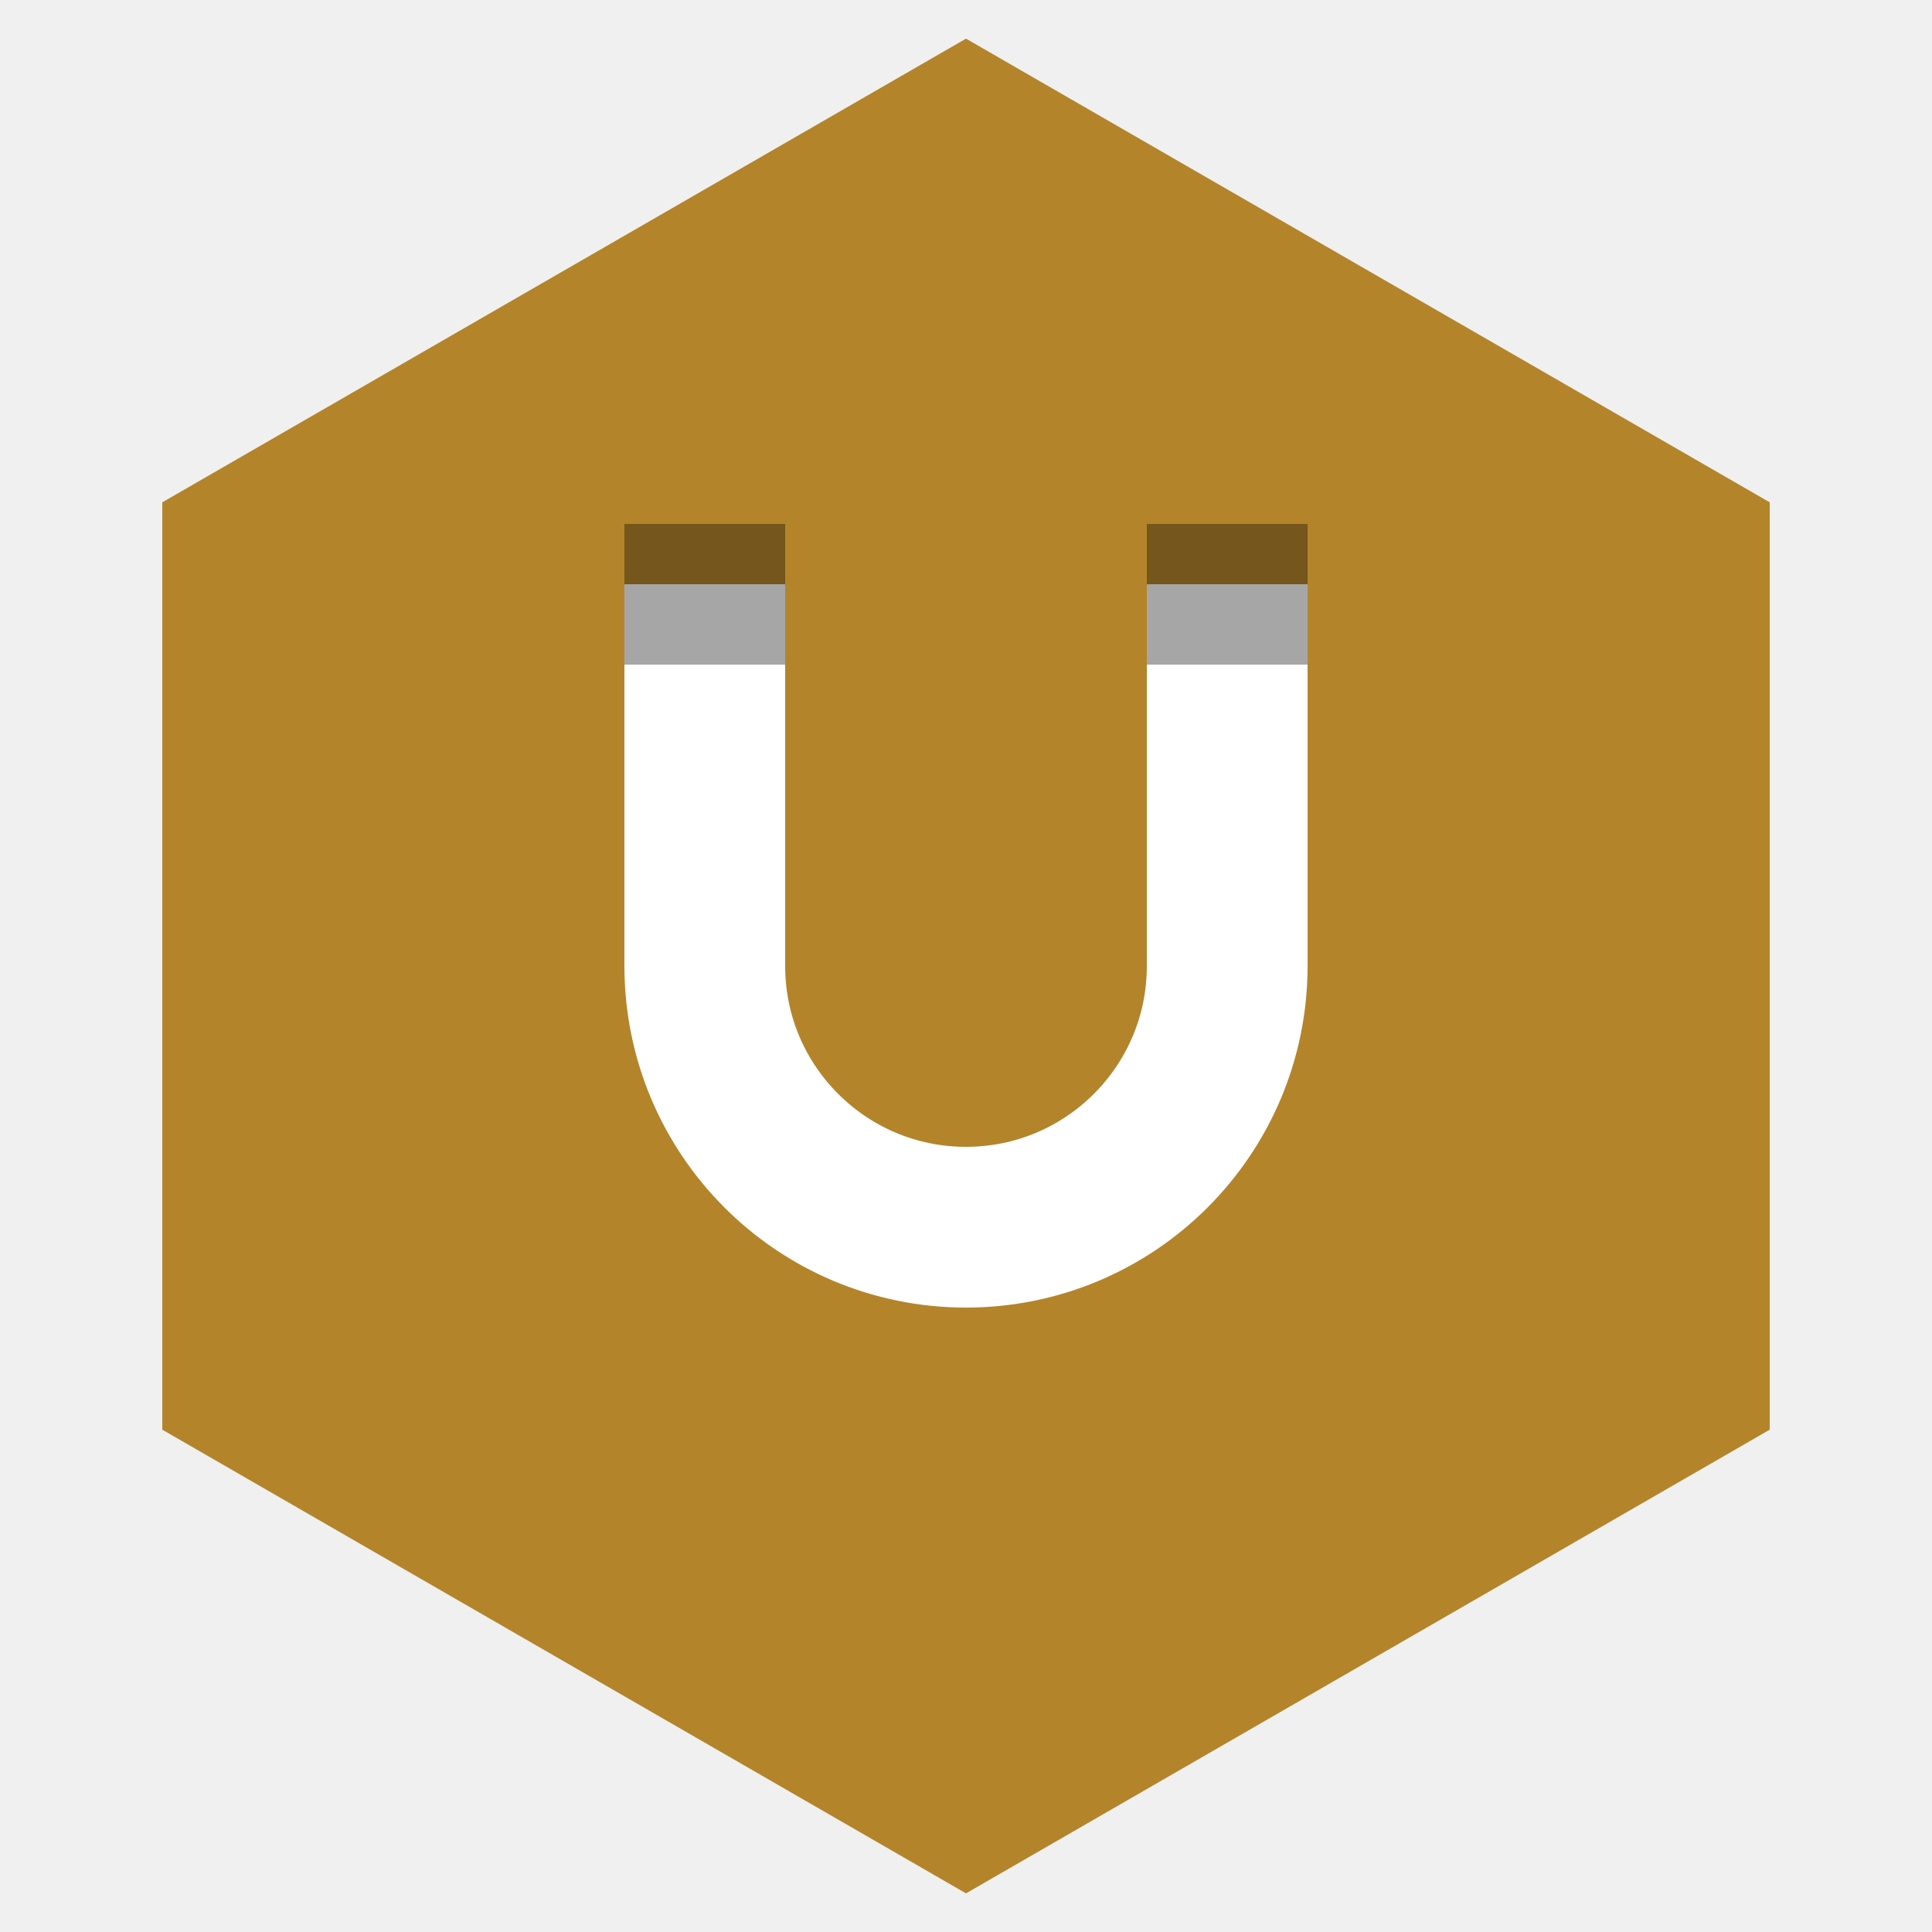
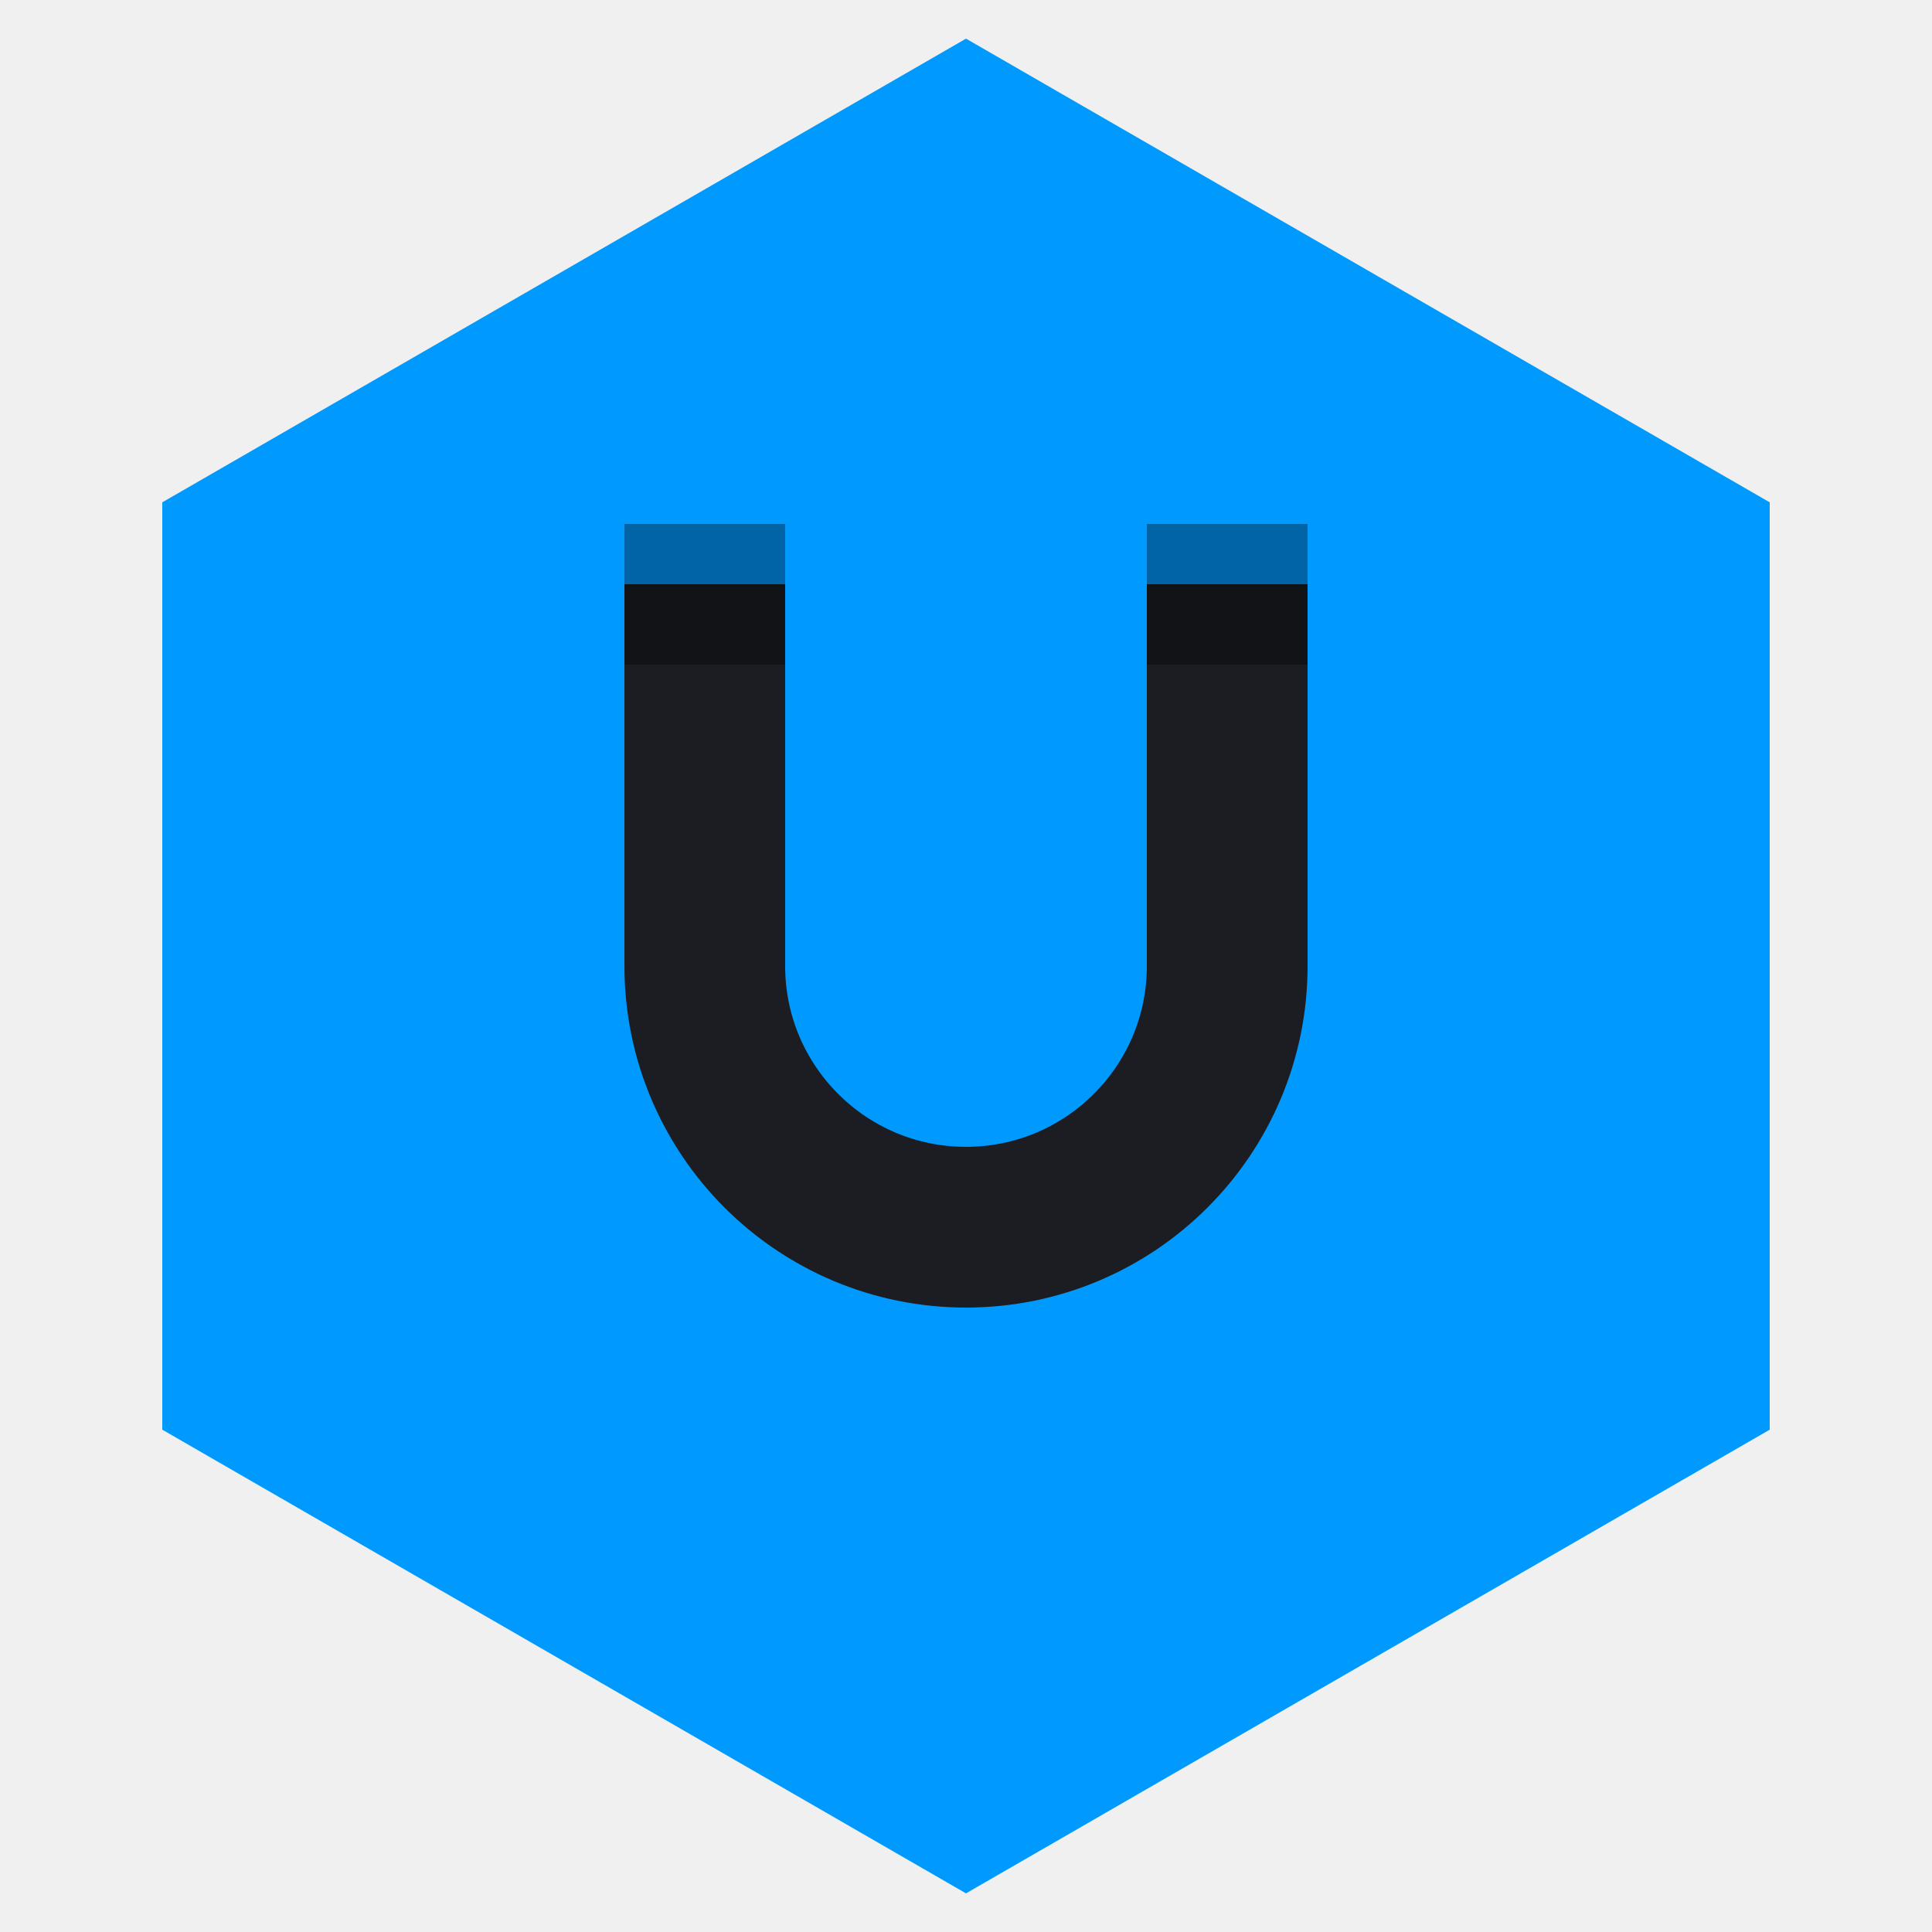
<svg xmlns="http://www.w3.org/2000/svg" viewBox="0 0 100 100">
-   <polygon points="50.0,98.0 8.4,74.0 8.4,26.0 50.0,2.0 91.6,26.0 91.6,74.0" fill="#b4842b" />
+   <polygon points="50.0,98.0 8.4,74.0 8.4,26.0 50.0,2.0 91.6,26.0 91.6,74.0" fill="#009aff" />
  <g transform="translate(24 24) scale(.52)">
-     <g fill="#fff" color="#fff">
+     <g fill="#1c1d22" color="#1c1d22">
      <path d="M24 12v38a26 26 0 0 0 52 0V12" fill="none" stroke="currentColor" stroke-width="16" stroke-linecap="butt" stroke-linejoin="round" />
      <path fill="#000" fill-opacity=".35" d="M16 6h16v14H16zM68 6h16v14H68z" fill-rule="nonzero" />
    </g>
  </g>
</svg>
